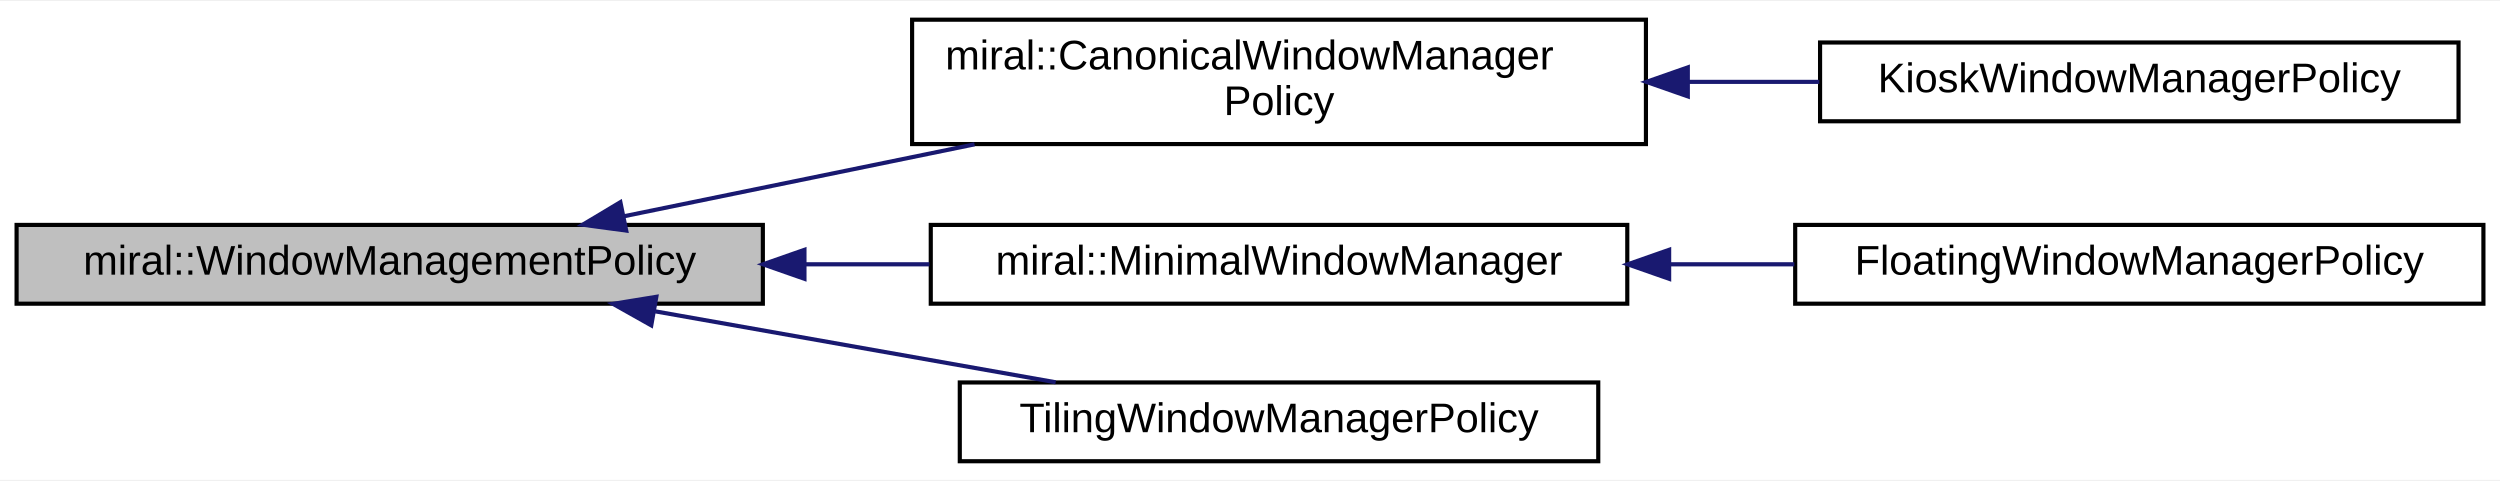
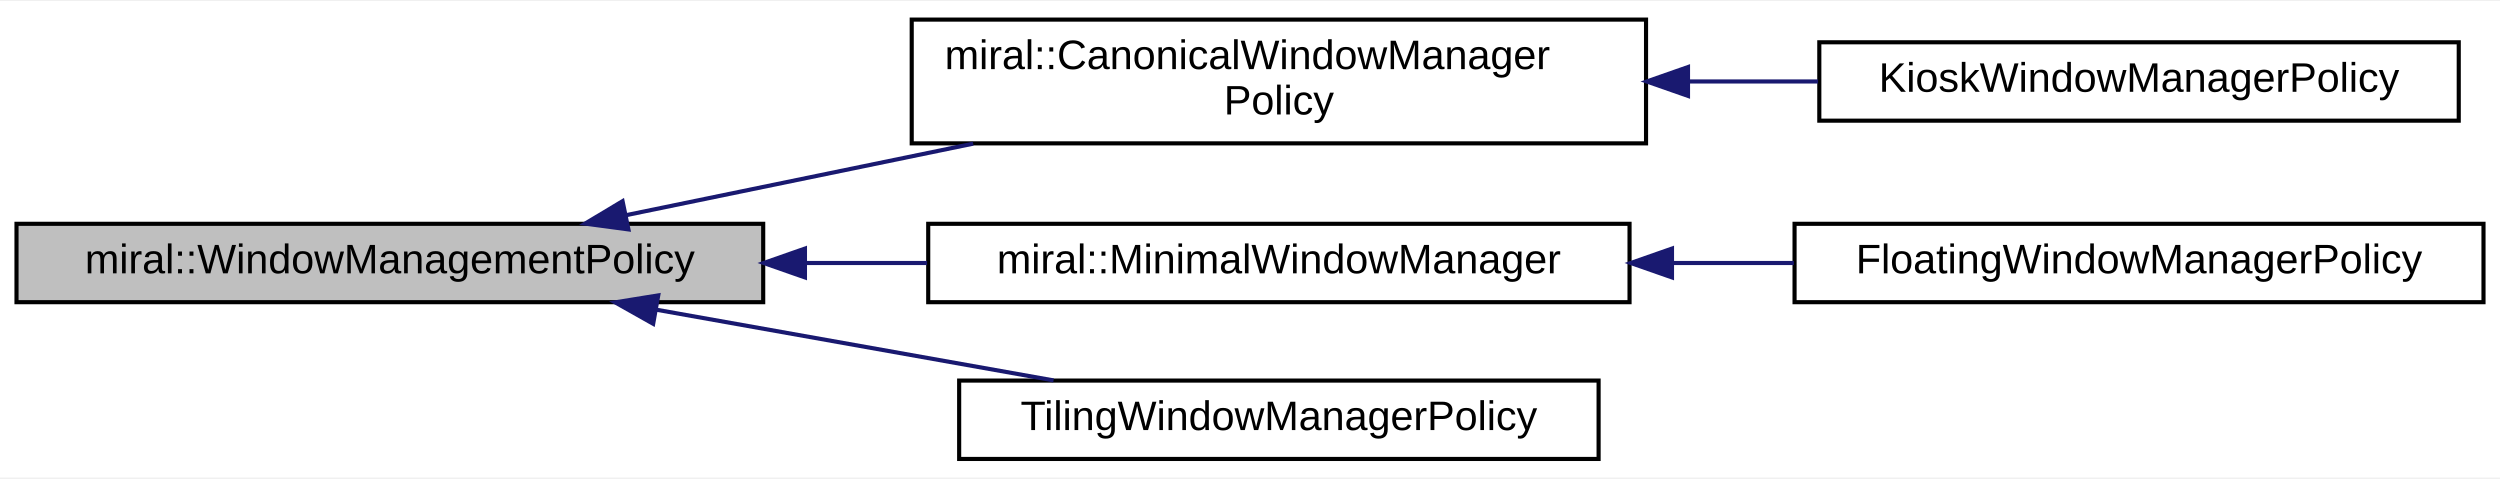
- <svg xmlns="http://www.w3.org/2000/svg" xmlns:xlink="http://www.w3.org/1999/xlink" width="603pt" height="116pt" viewBox="0.00 0.00 603.00 115.50">
+ <svg xmlns="http://www.w3.org/2000/svg" xmlns:xlink="http://www.w3.org/1999/xlink" width="606pt" height="116pt" viewBox="0.00 0.00 606.00 115.50">
  <g id="graph0" class="graph" transform="scale(1 1) rotate(0) translate(4 111.5)">
-     <polygon fill="#ffffff" stroke="transparent" points="-4,4 -4,-111.5 599,-111.5 599,4 -4,4" />
+     <polygon fill="white" stroke="transparent" points="-4,4 -4,-111.5 602,-111.5 602,4 -4,4" />
    <g id="node1" class="node">
-       <polygon fill="#bfbfbf" stroke="#000000" points="0,-38.5 0,-57.5 180,-57.5 180,-38.5 0,-38.5" />
-       <text text-anchor="middle" x="90" y="-45.5" font-family="Arial" font-size="10.00" fill="#000000">miral::WindowManagementPolicy</text>
+       <g id="a_node1">
+         <a xlink:title="The interface through which the window management policy is determined.">
+           <polygon fill="#bfbfbf" stroke="black" points="0,-38.5 0,-57.5 181,-57.5 181,-38.5 0,-38.5" />
+           <text text-anchor="middle" x="90.5" y="-45.5" font-family="Arial" font-size="10.00">miral::WindowManagementPolicy</text>
+         </a>
+       </g>
    </g>
    <g id="node2" class="node">
      <g id="a_node2">
-         <a xlink:href="classmiral_1_1_canonical_window_manager_policy.html" target="_top" xlink:title="Widely accepted defaults for window management. ">
-           <polygon fill="#ffffff" stroke="#000000" points="216,-77 216,-107 393,-107 393,-77 216,-77" />
-           <text text-anchor="start" x="224" y="-95" font-family="Arial" font-size="10.00" fill="#000000">miral::CanonicalWindowManager</text>
-           <text text-anchor="middle" x="304.5" y="-84" font-family="Arial" font-size="10.00" fill="#000000">Policy</text>
+         <a xlink:href="classmiral_1_1_canonical_window_manager_policy.html" target="_top" xlink:title="Widely accepted defaults for window management.">
+           <polygon fill="white" stroke="black" points="217,-77 217,-107 395,-107 395,-77 217,-77" />
+           <text text-anchor="start" x="225" y="-95" font-family="Arial" font-size="10.00">miral::CanonicalWindowManager</text>
+           <text text-anchor="middle" x="306" y="-84" font-family="Arial" font-size="10.00">Policy</text>
        </a>
      </g>
    </g>
    <g id="edge1" class="edge">
-       <path fill="none" stroke="#191970" d="M146.556,-59.601C172.428,-64.908 203.411,-71.264 231.056,-76.935" />
-       <polygon fill="#191970" stroke="#191970" points="147.043,-56.128 136.543,-57.547 145.636,-62.986 147.043,-56.128" />
+       <path fill="none" stroke="midnightblue" d="M147.79,-59.6C173.54,-64.91 204.38,-71.26 231.9,-76.93" />
+       <polygon fill="midnightblue" stroke="midnightblue" points="148.33,-56.14 137.83,-57.55 146.91,-62.99 148.33,-56.14" />
    </g>
    <g id="node4" class="node">
      <g id="a_node4">
-         <a xlink:href="classmiral_1_1_minimal_window_manager.html" target="_top" xlink:title="Minimal implementation of a floating window management policy. ">
-           <polygon fill="#ffffff" stroke="#000000" points="220.5,-38.5 220.5,-57.5 388.5,-57.5 388.5,-38.5 220.5,-38.5" />
-           <text text-anchor="middle" x="304.5" y="-45.5" font-family="Arial" font-size="10.00" fill="#000000">miral::MinimalWindowManager</text>
+         <a xlink:href="classmiral_1_1_minimal_window_manager.html" target="_top" xlink:title="Minimal implementation of a floating window management policy.">
+           <polygon fill="white" stroke="black" points="221,-38.5 221,-57.5 391,-57.5 391,-38.5 221,-38.5" />
+           <text text-anchor="middle" x="306" y="-45.5" font-family="Arial" font-size="10.00">miral::MinimalWindowManager</text>
        </a>
      </g>
    </g>
    <g id="edge3" class="edge">
-       <path fill="none" stroke="#191970" d="M190.064,-48C200.135,-48 210.291,-48 220.174,-48" />
-       <polygon fill="#191970" stroke="#191970" points="190.035,-44.5 180.035,-48 190.035,-51.5 190.035,-44.5" />
+       <path fill="none" stroke="midnightblue" d="M191.32,-48C201.16,-48 211.07,-48 220.73,-48" />
+       <polygon fill="midnightblue" stroke="midnightblue" points="191.12,-44.5 181.12,-48 191.12,-51.5 191.12,-44.5" />
    </g>
    <g id="node6" class="node">
      <g id="a_node6">
-         <a xlink:href="class_tiling_window_manager_policy.html" target="_top" xlink:title="TilingWindowManagerPolicy">
-           <polygon fill="#ffffff" stroke="#000000" points="227.5,-.5 227.5,-19.5 381.5,-19.5 381.5,-.5 227.5,-.5" />
-           <text text-anchor="middle" x="304.5" y="-7.5" font-family="Arial" font-size="10.00" fill="#000000">TilingWindowManagerPolicy</text>
+         <a xlink:href="class_tiling_window_manager_policy.html" target="_top" xlink:title=" ">
+           <polygon fill="white" stroke="black" points="228.5,-0.5 228.5,-19.5 383.5,-19.5 383.5,-0.5 228.5,-0.5" />
+           <text text-anchor="middle" x="306" y="-7.5" font-family="Arial" font-size="10.00">TilingWindowManagerPolicy</text>
        </a>
      </g>
    </g>
    <g id="edge5" class="edge">
-       <path fill="none" stroke="#191970" d="M154.051,-36.653C184.826,-31.201 221.3,-24.739 250.627,-19.544" />
-       <polygon fill="#191970" stroke="#191970" points="153.087,-33.269 143.851,-38.46 154.308,-40.162 153.087,-33.269" />
+       <path fill="none" stroke="midnightblue" d="M155.25,-36.65C185.88,-31.2 222.19,-24.74 251.38,-19.54" />
+       <polygon fill="midnightblue" stroke="midnightblue" points="154.33,-33.26 145.1,-38.46 155.56,-40.15 154.33,-33.26" />
    </g>
    <g id="node3" class="node">
      <g id="a_node3">
-         <a xlink:href="class_kiosk_window_manager_policy.html" target="_top" xlink:title="KioskWindowManagerPolicy">
-           <polygon fill="#ffffff" stroke="#000000" points="435,-82.5 435,-101.5 589,-101.5 589,-82.5 435,-82.5" />
-           <text text-anchor="middle" x="512" y="-89.5" font-family="Arial" font-size="10.00" fill="#000000">KioskWindowManagerPolicy</text>
+         <a xlink:href="class_kiosk_window_manager_policy.html" target="_top" xlink:title=" ">
+           <polygon fill="white" stroke="black" points="437,-82.5 437,-101.5 592,-101.5 592,-82.5 437,-82.5" />
+           <text text-anchor="middle" x="514.5" y="-89.5" font-family="Arial" font-size="10.00">KioskWindowManagerPolicy</text>
        </a>
      </g>
    </g>
    <g id="edge2" class="edge">
-       <path fill="none" stroke="#191970" d="M403.235,-92C413.843,-92 424.521,-92 434.825,-92" />
-       <polygon fill="#191970" stroke="#191970" points="403.101,-88.5 393.101,-92 403.101,-95.5 403.101,-88.5" />
+       <path fill="none" stroke="midnightblue" d="M405.26,-92C415.82,-92 426.44,-92 436.7,-92" />
+       <polygon fill="midnightblue" stroke="midnightblue" points="405.17,-88.5 395.17,-92 405.17,-95.5 405.17,-88.5" />
    </g>
    <g id="node5" class="node">
      <g id="a_node5">
-         <a xlink:href="class_floating_window_manager_policy.html" target="_top" xlink:title="FloatingWindowManagerPolicy">
-           <polygon fill="#ffffff" stroke="#000000" points="429,-38.5 429,-57.5 595,-57.5 595,-38.5 429,-38.5" />
-           <text text-anchor="middle" x="512" y="-45.5" font-family="Arial" font-size="10.00" fill="#000000">FloatingWindowManagerPolicy</text>
+         <a xlink:href="class_floating_window_manager_policy.html" target="_top" xlink:title=" ">
+           <polygon fill="white" stroke="black" points="431,-38.5 431,-57.5 598,-57.5 598,-38.5 431,-38.5" />
+           <text text-anchor="middle" x="514.5" y="-45.5" font-family="Arial" font-size="10.00">FloatingWindowManagerPolicy</text>
        </a>
      </g>
    </g>
    <g id="edge4" class="edge">
-       <path fill="none" stroke="#191970" d="M398.61,-48C408.676,-48 418.865,-48 428.792,-48" />
-       <polygon fill="#191970" stroke="#191970" points="398.599,-44.5 388.599,-48 398.599,-51.5 398.599,-44.5" />
+       <path fill="none" stroke="midnightblue" d="M401.45,-48C411.25,-48 421.16,-48 430.82,-48" />
+       <polygon fill="midnightblue" stroke="midnightblue" points="401.29,-44.5 391.29,-48 401.29,-51.5 401.29,-44.5" />
    </g>
  </g>
</svg>
